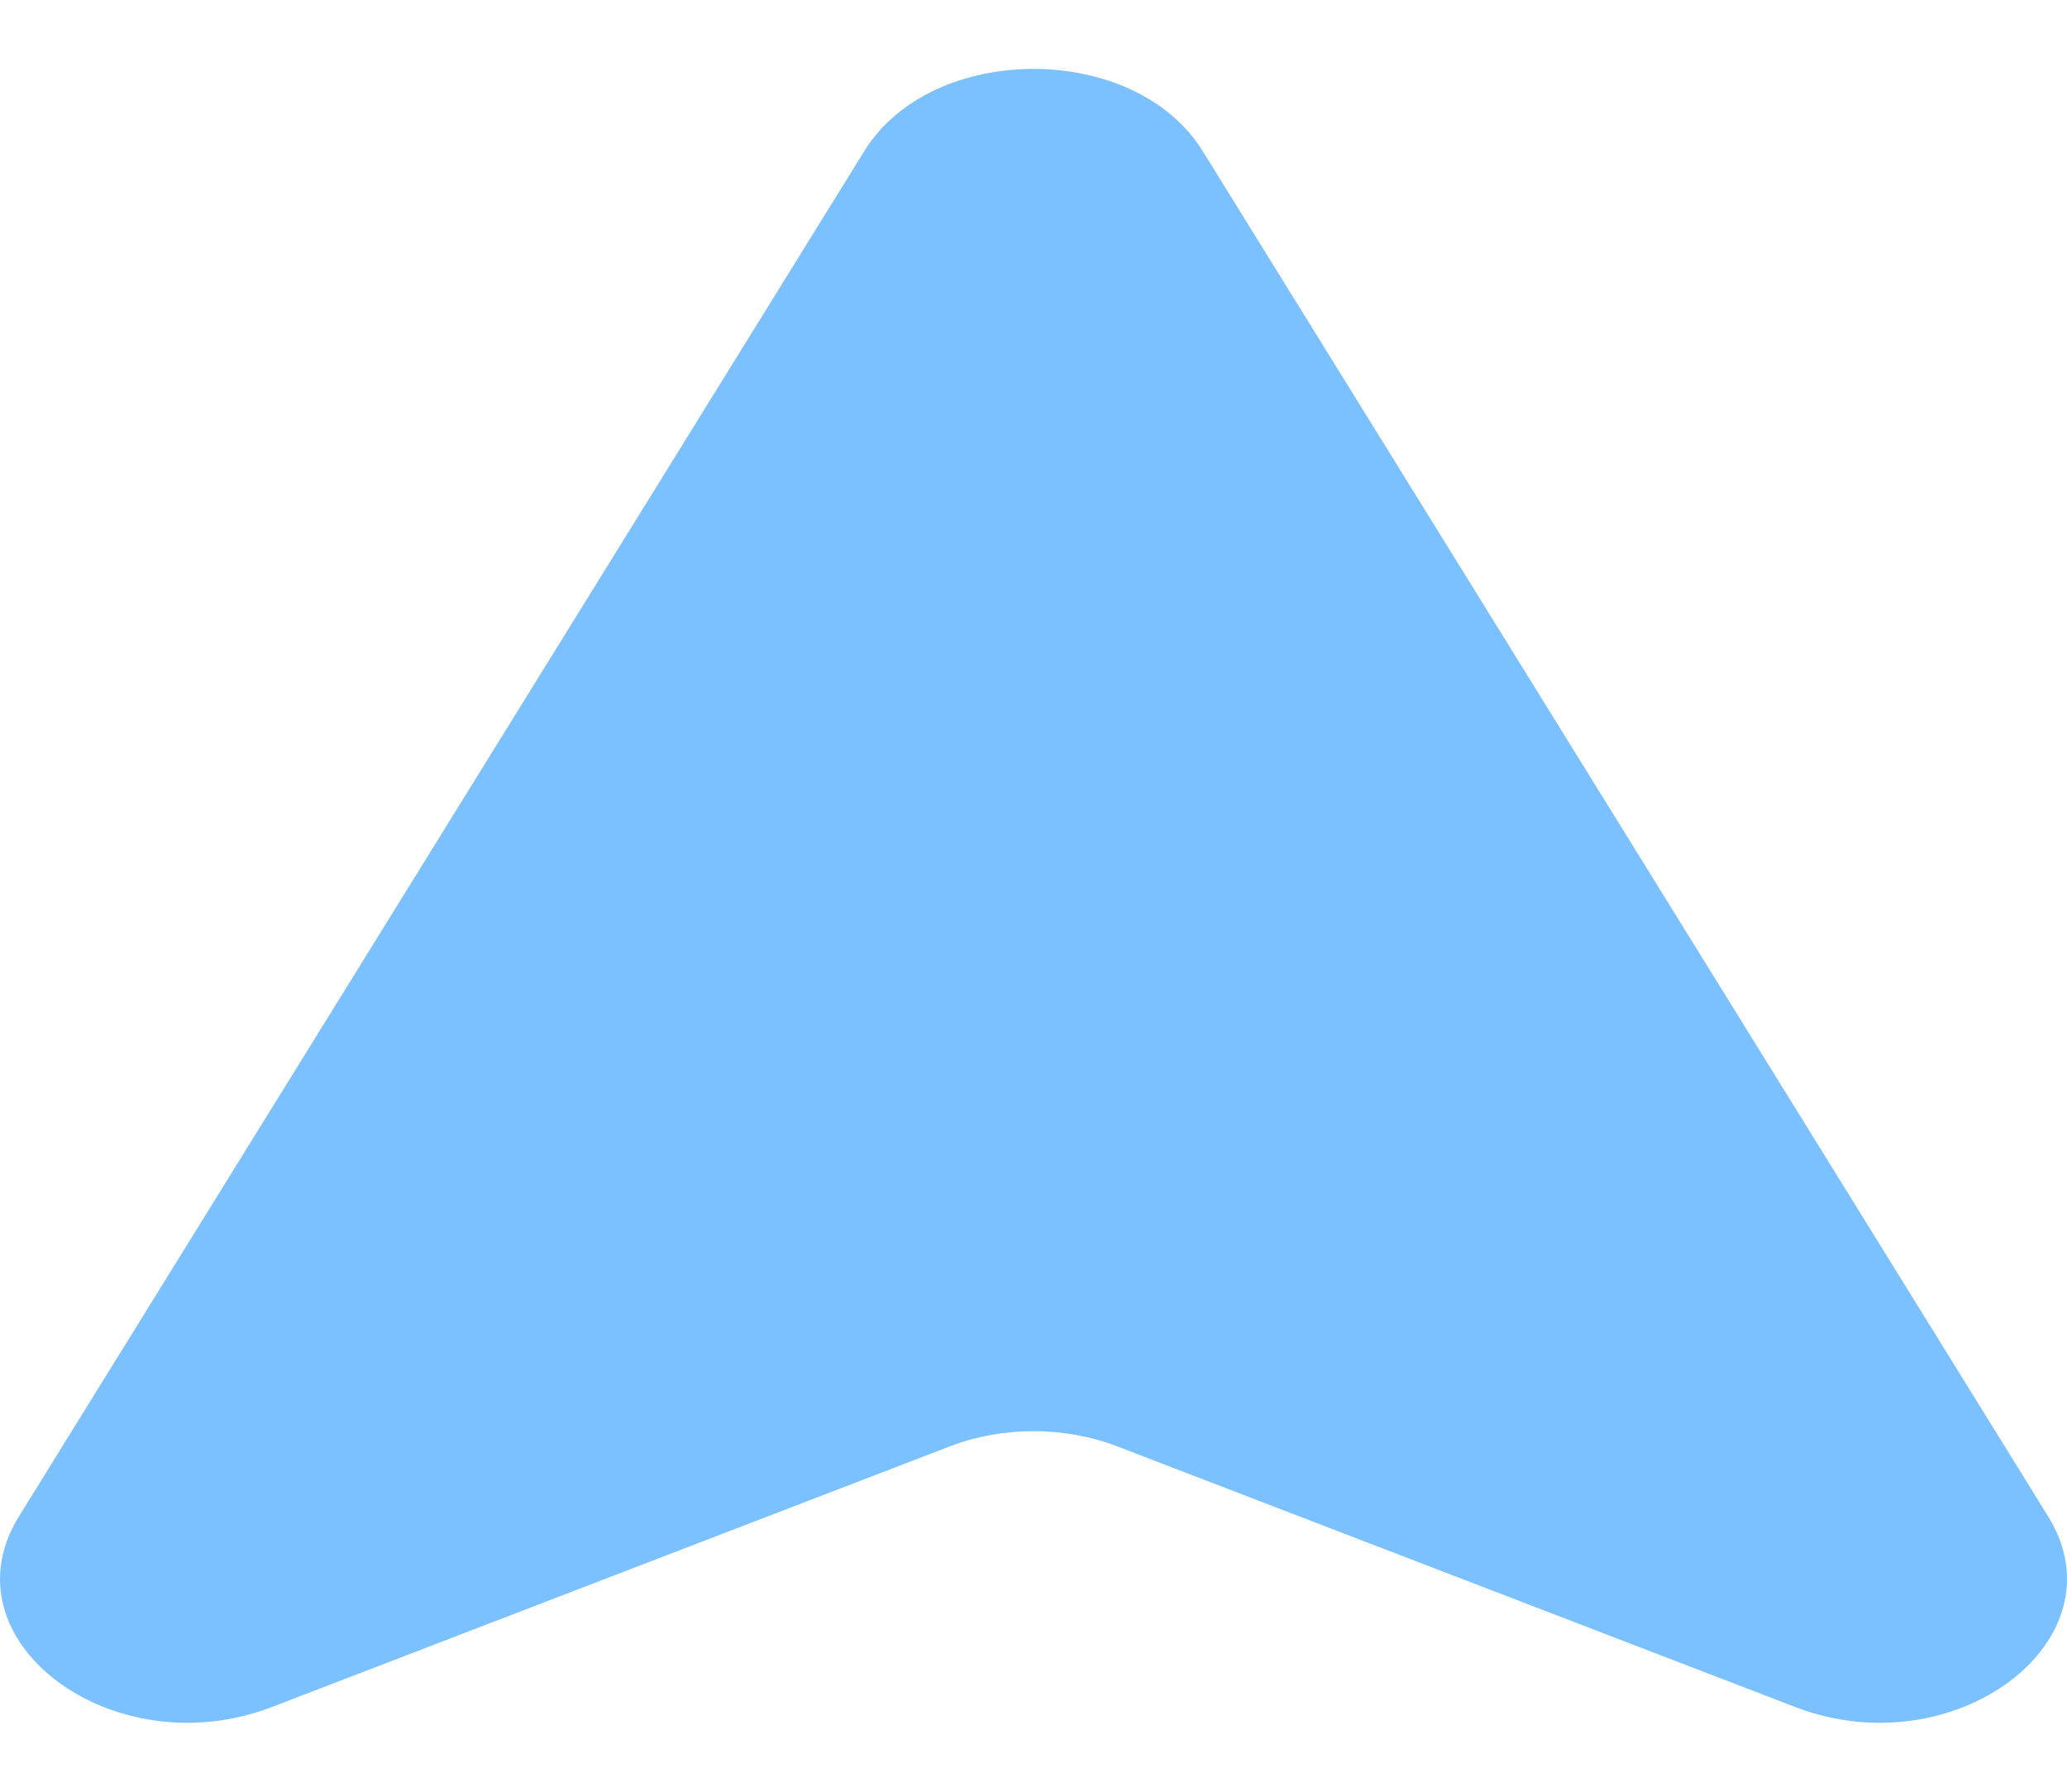
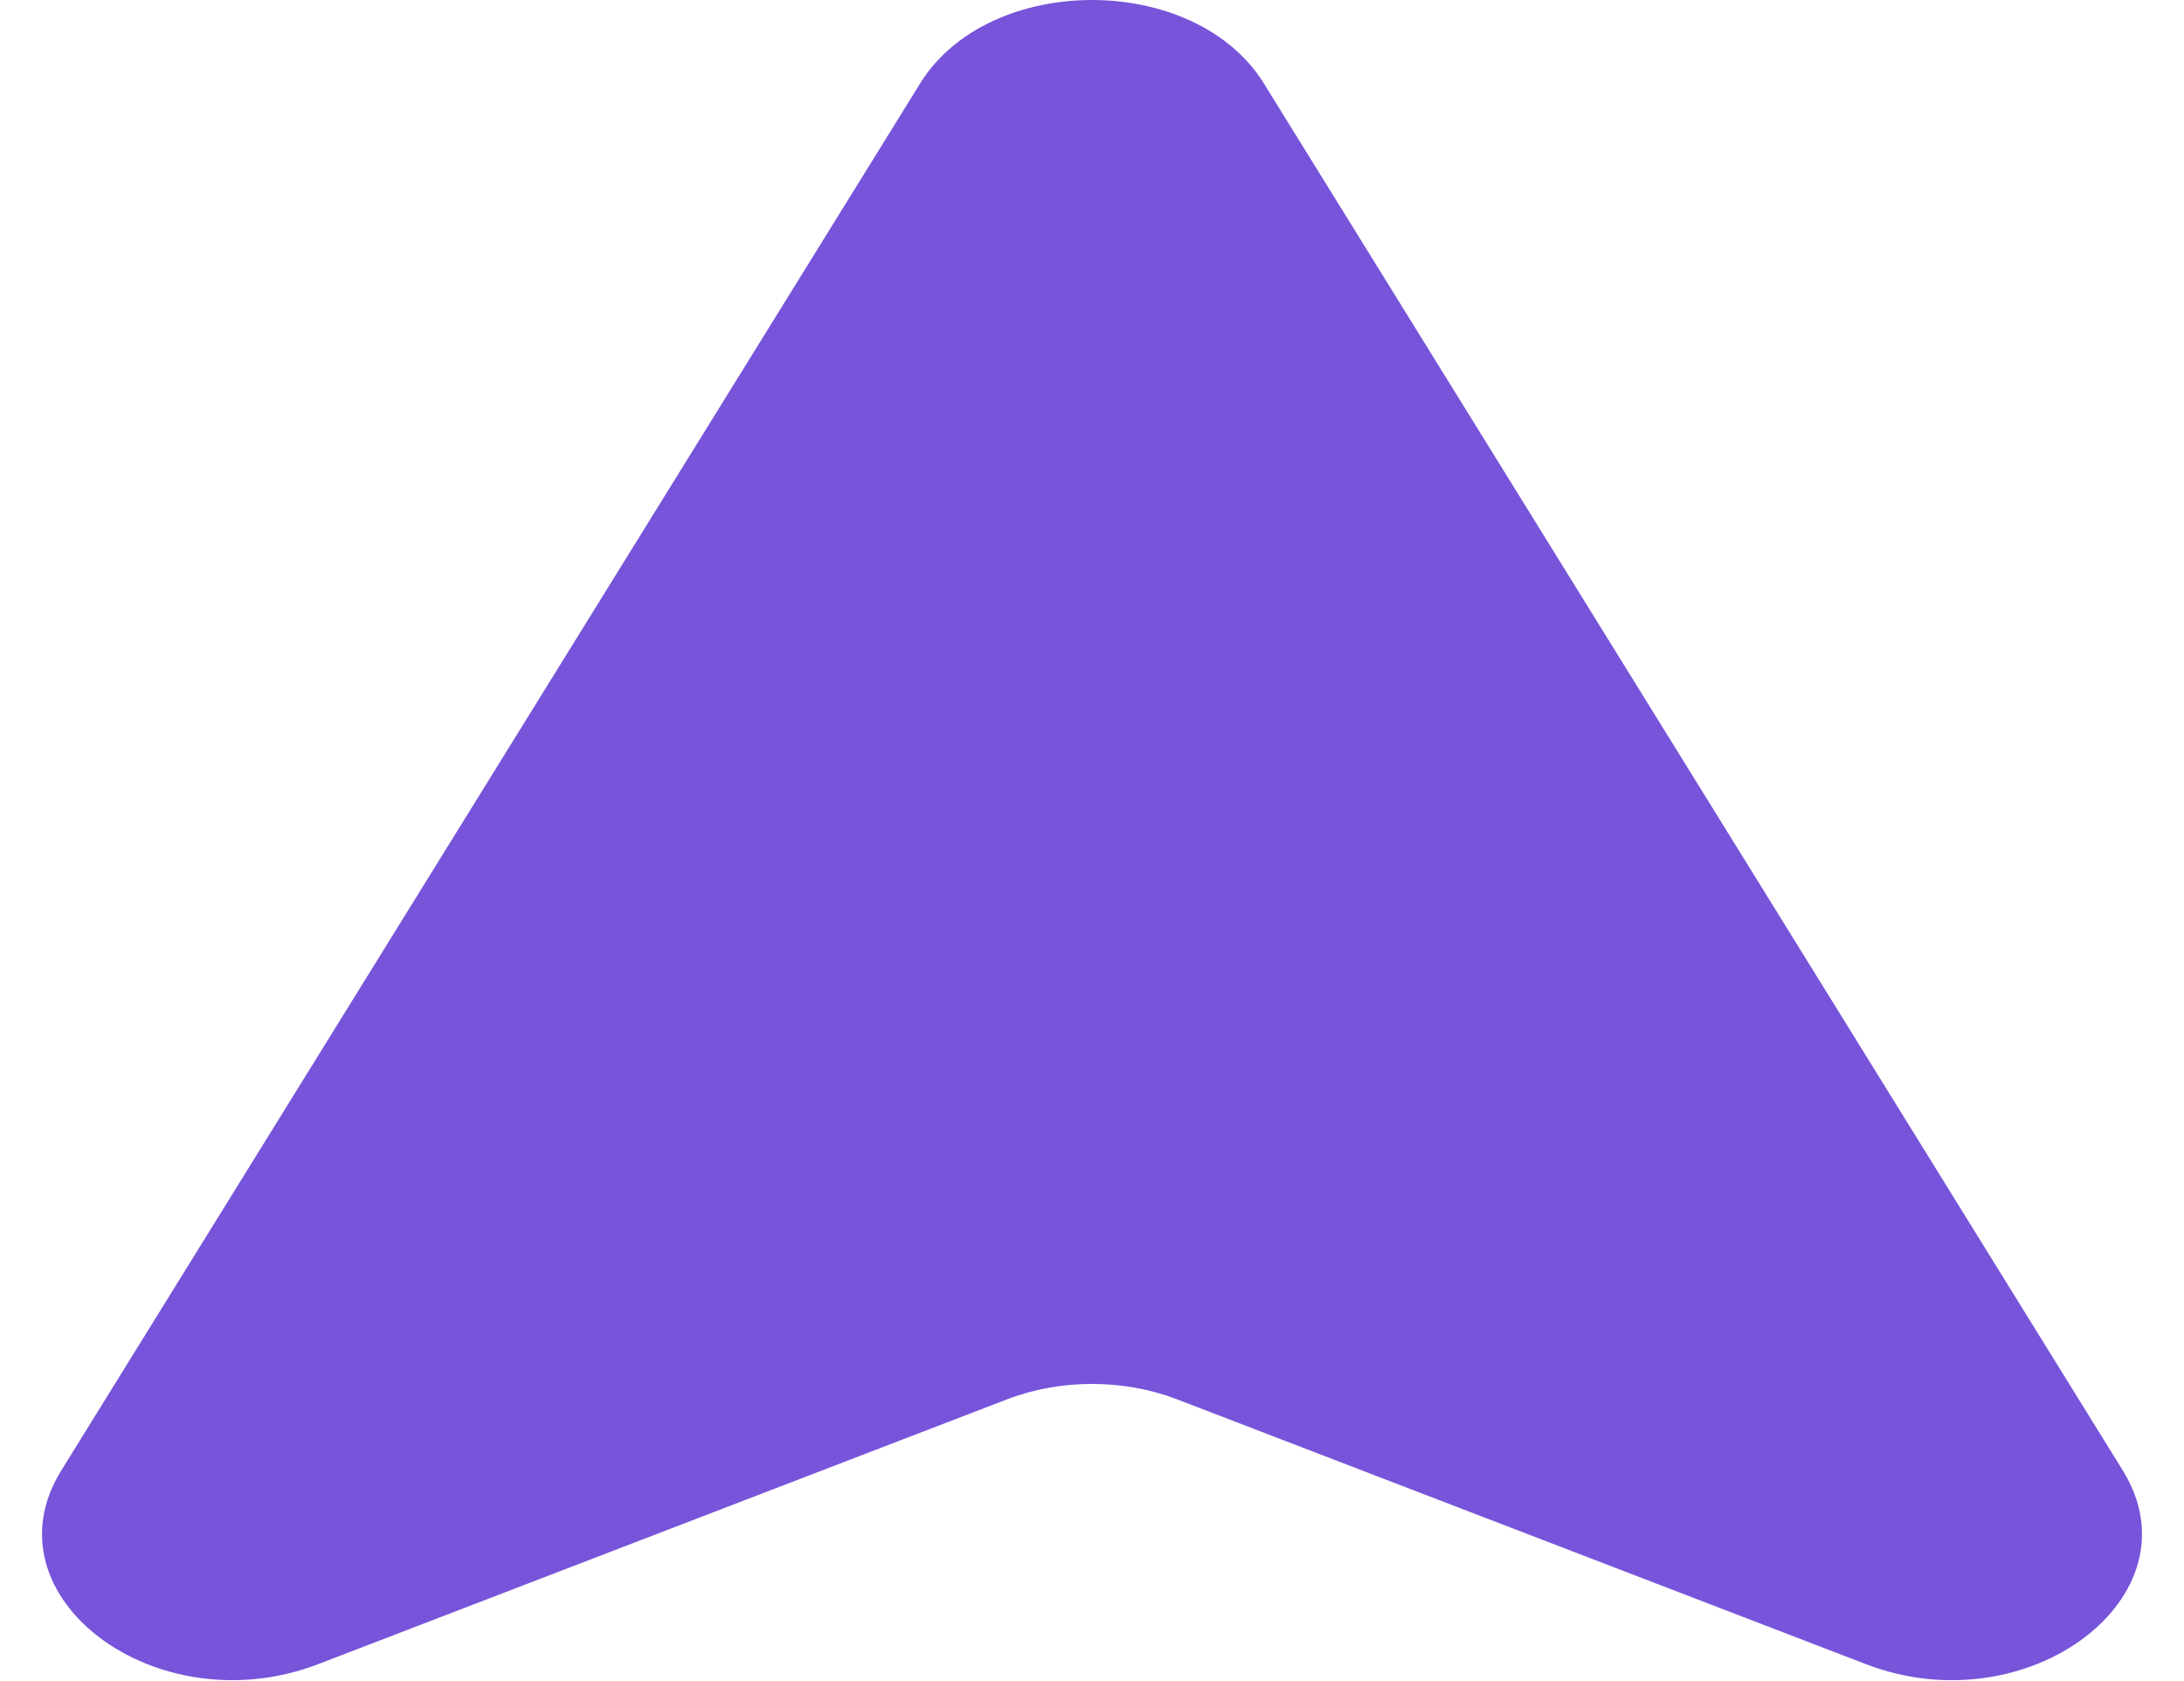
- <svg xmlns="http://www.w3.org/2000/svg" width="15" height="13" viewBox="0 0 25 20" fill="none">
-   <path d="M0.23 17.503L10.454 0.993C11.274 -0.331 13.725 -0.331 14.546 0.993L24.771 17.503C25.697 18.998 23.64 20.55 21.713 19.809L13.513 16.657C12.875 16.412 12.124 16.412 11.488 16.657L3.288 19.809C1.36 20.549 -0.698 18.999 0.23 17.503Z" fill="#7BC0FF" />
+ <svg xmlns="http://www.w3.org/2000/svg" width="13" height="10" viewBox="0 0 25 20" fill="none">
+   <path d="M0.23 17.503L10.454 0.993C11.274 -0.331 13.725 -0.331 14.546 0.993L24.771 17.503C25.697 18.998 23.64 20.55 21.713 19.809L13.513 16.657C12.875 16.412 12.124 16.412 11.488 16.657L3.288 19.809C1.36 20.549 -0.698 18.999 0.23 17.503Z" fill="#7754DA" />
</svg>
